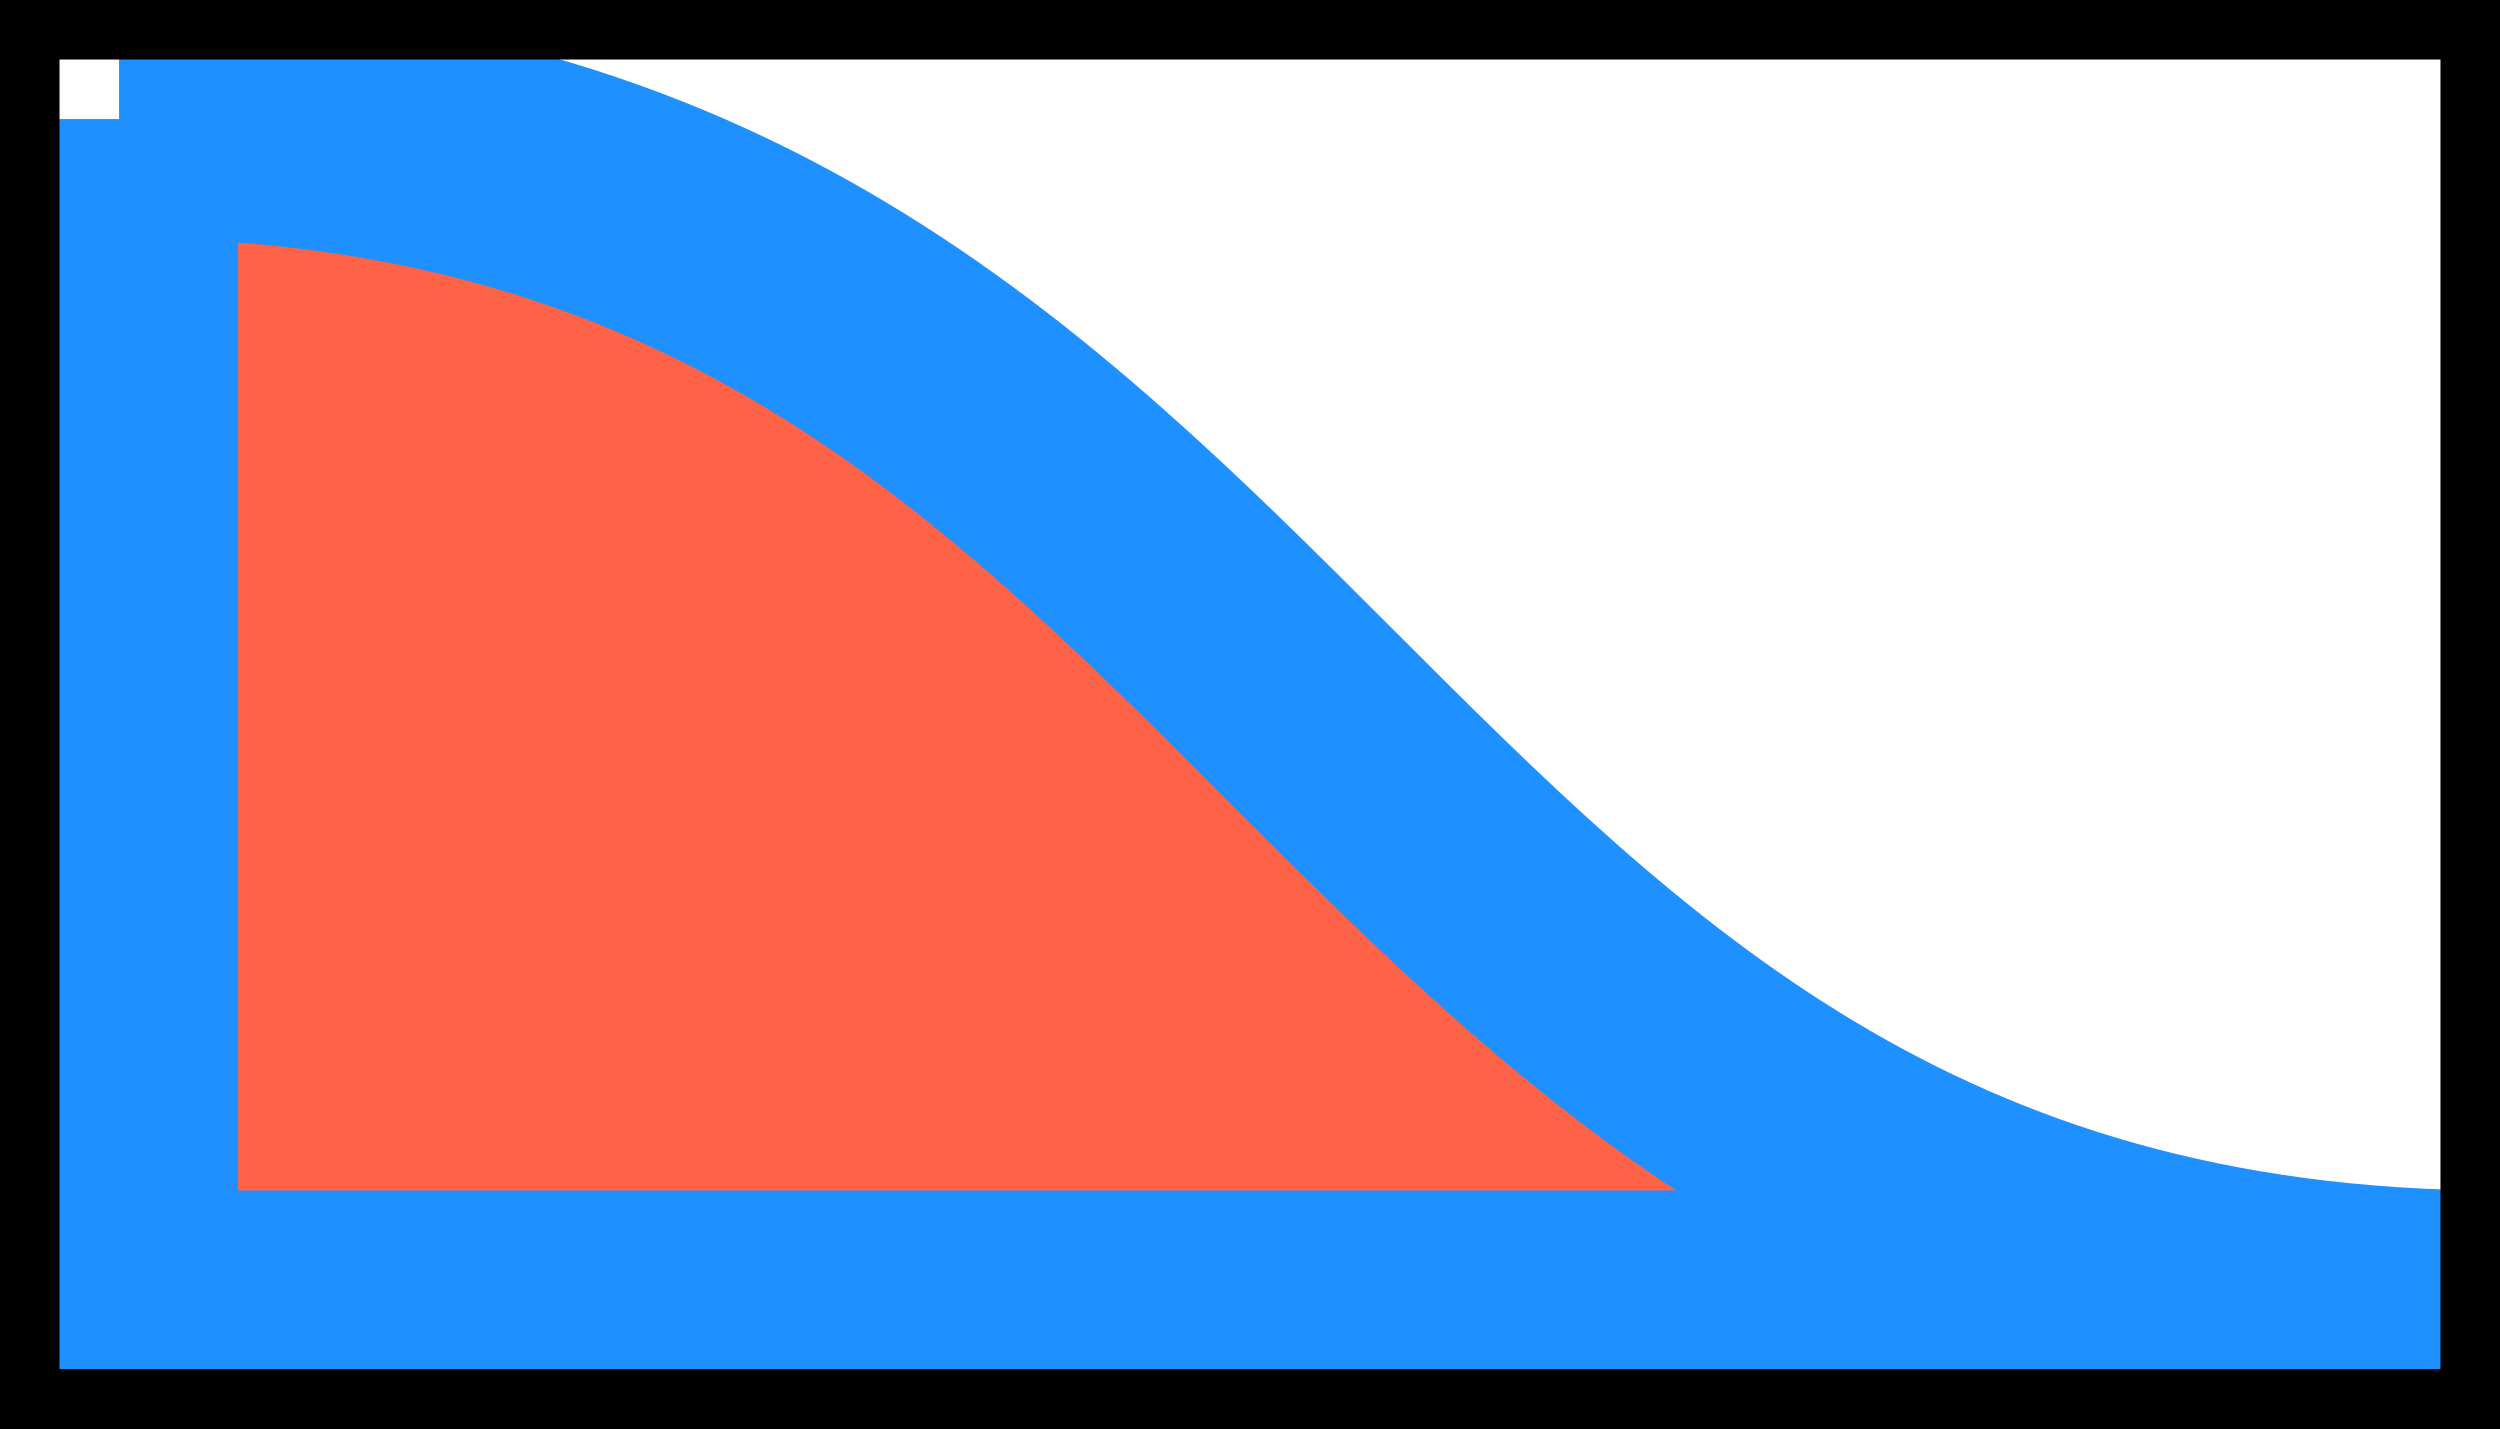
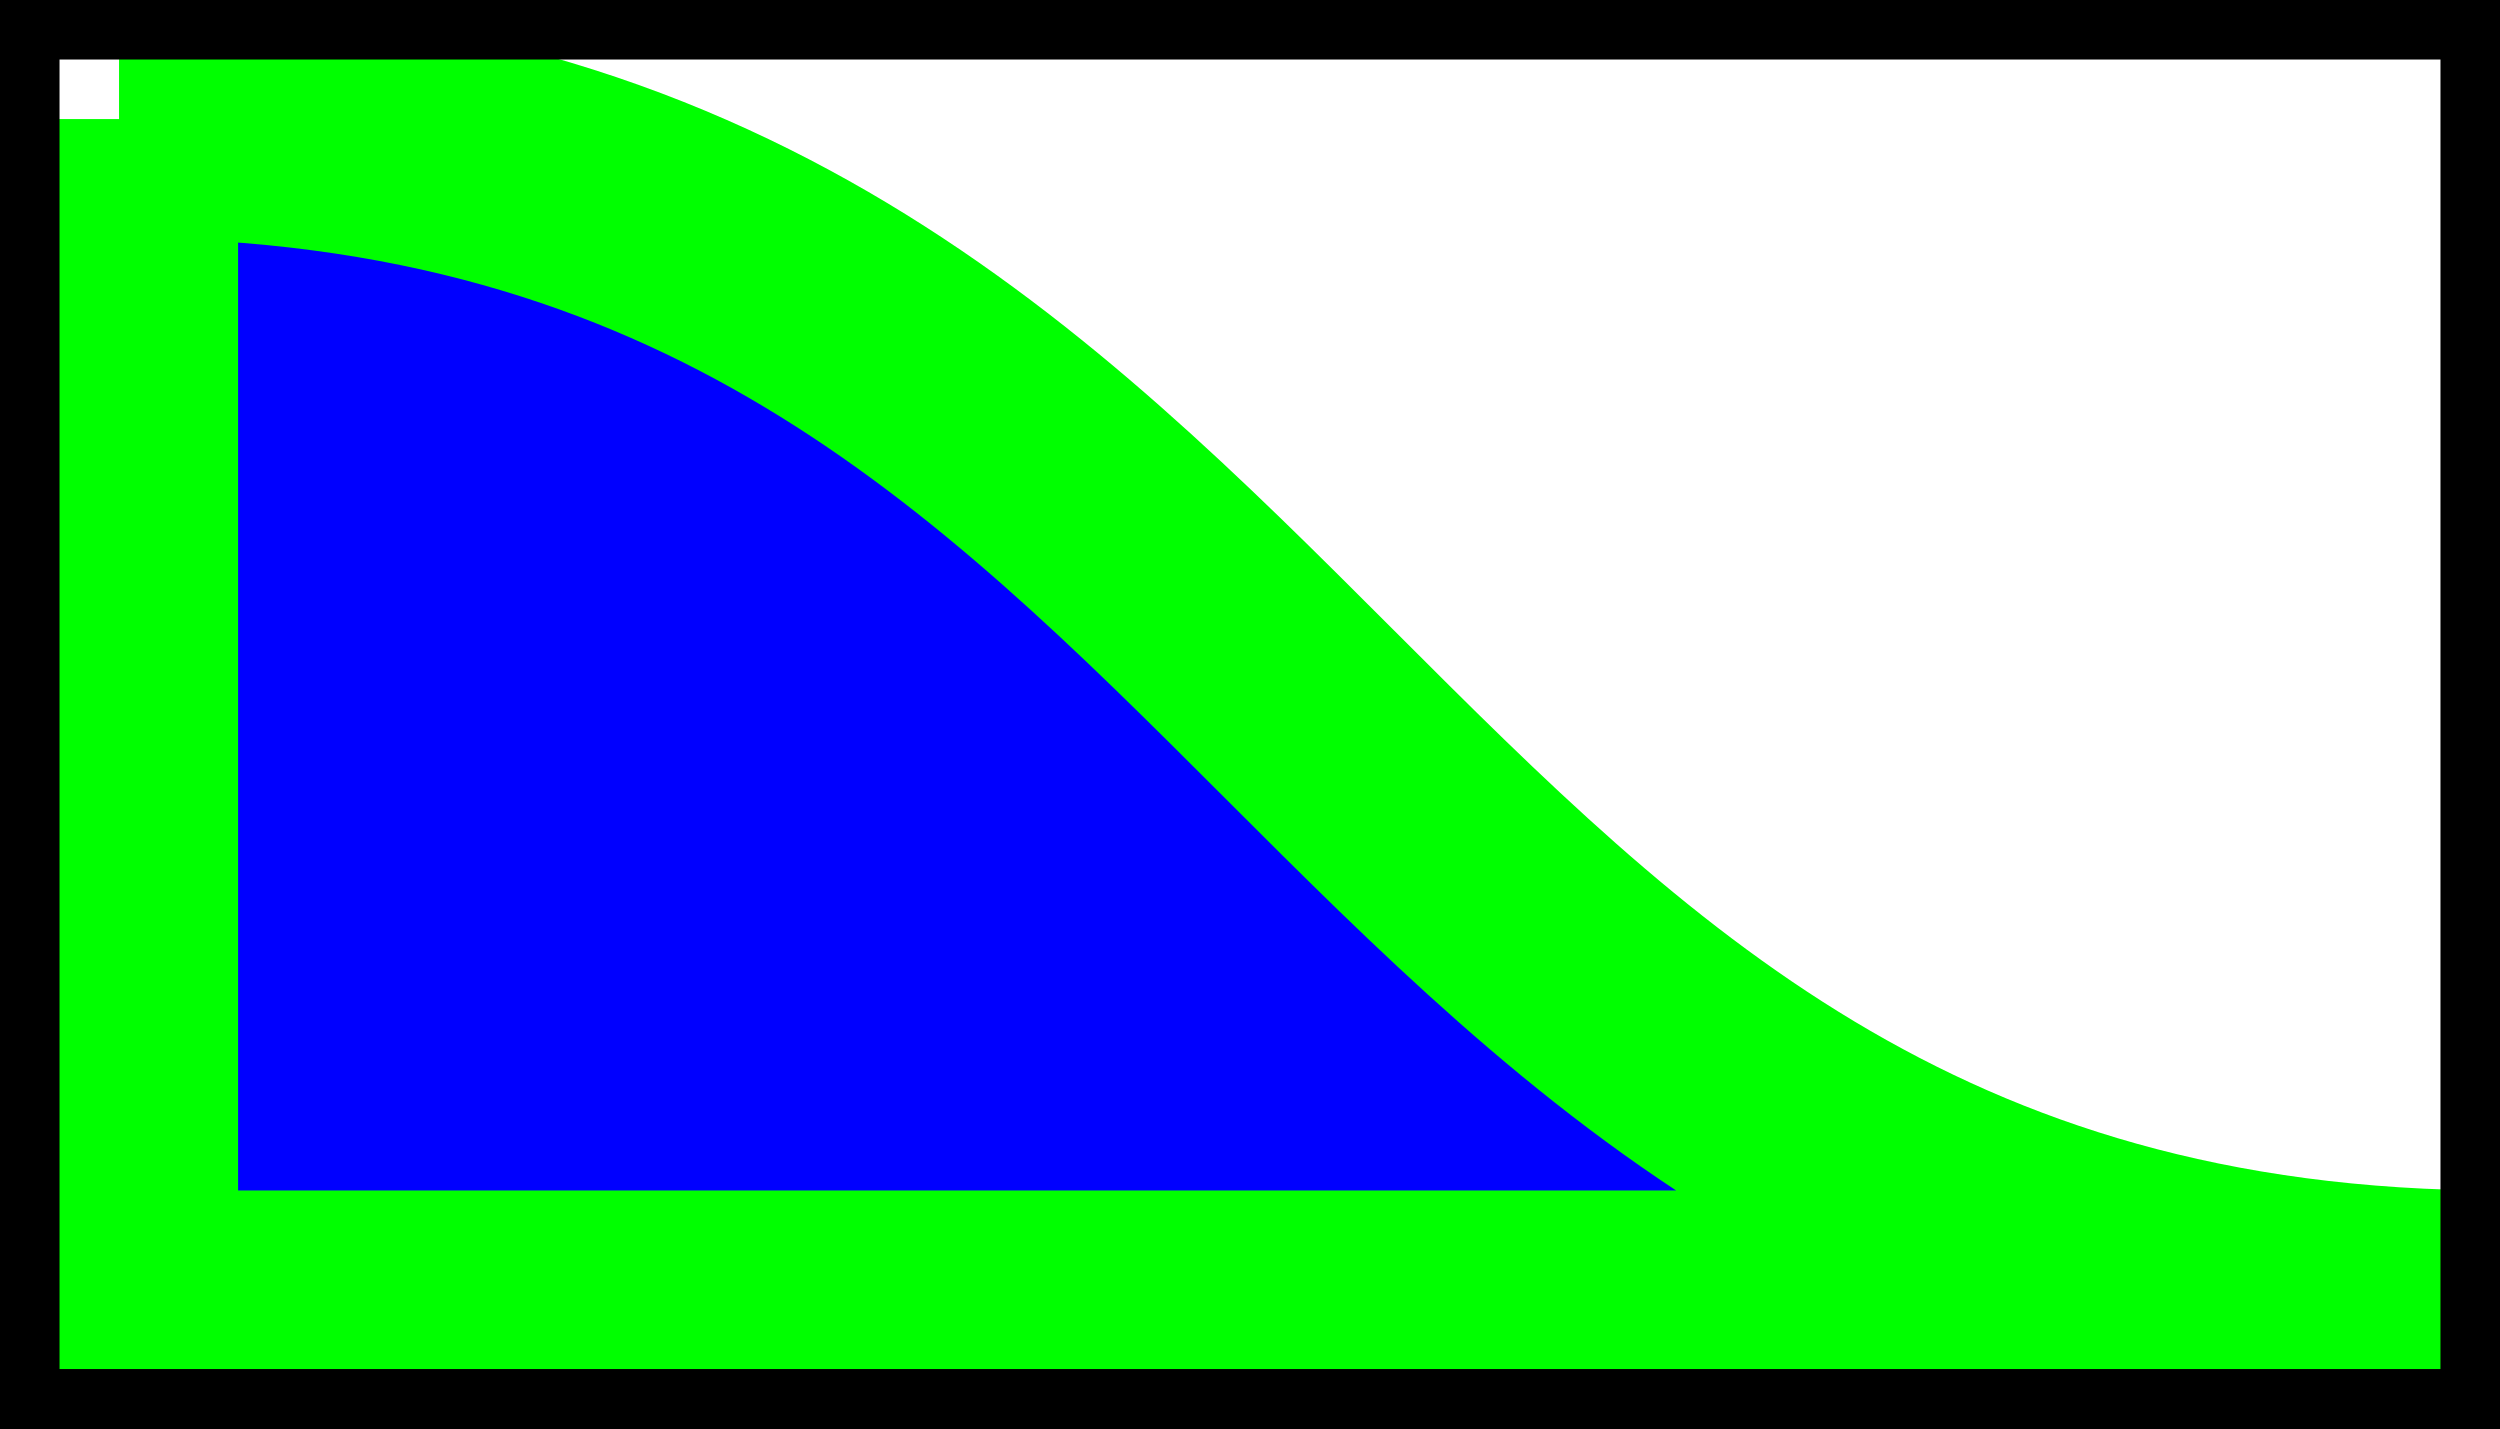
- <svg viewBox="0 0 21 12">
-   <path d="M 1 1 C 11 1 11 11 21 11 L 1 11 L 1 1 " stroke="dodgerblue" stroke-width="2" fill="tomato" />
+ <svg xmlns="http://www.w3.org/2000/svg" viewBox="0 0 21 12">
+   <path d="M 1 1 C 11 1 11 11 21 11 L 1 11 L 1 1 " stroke="lime" stroke-width="2" fill="blue" />
  <rect x="0" y="0" width="21" height="12" stroke="black" stroke-width="1" fill="none" />
</svg>
